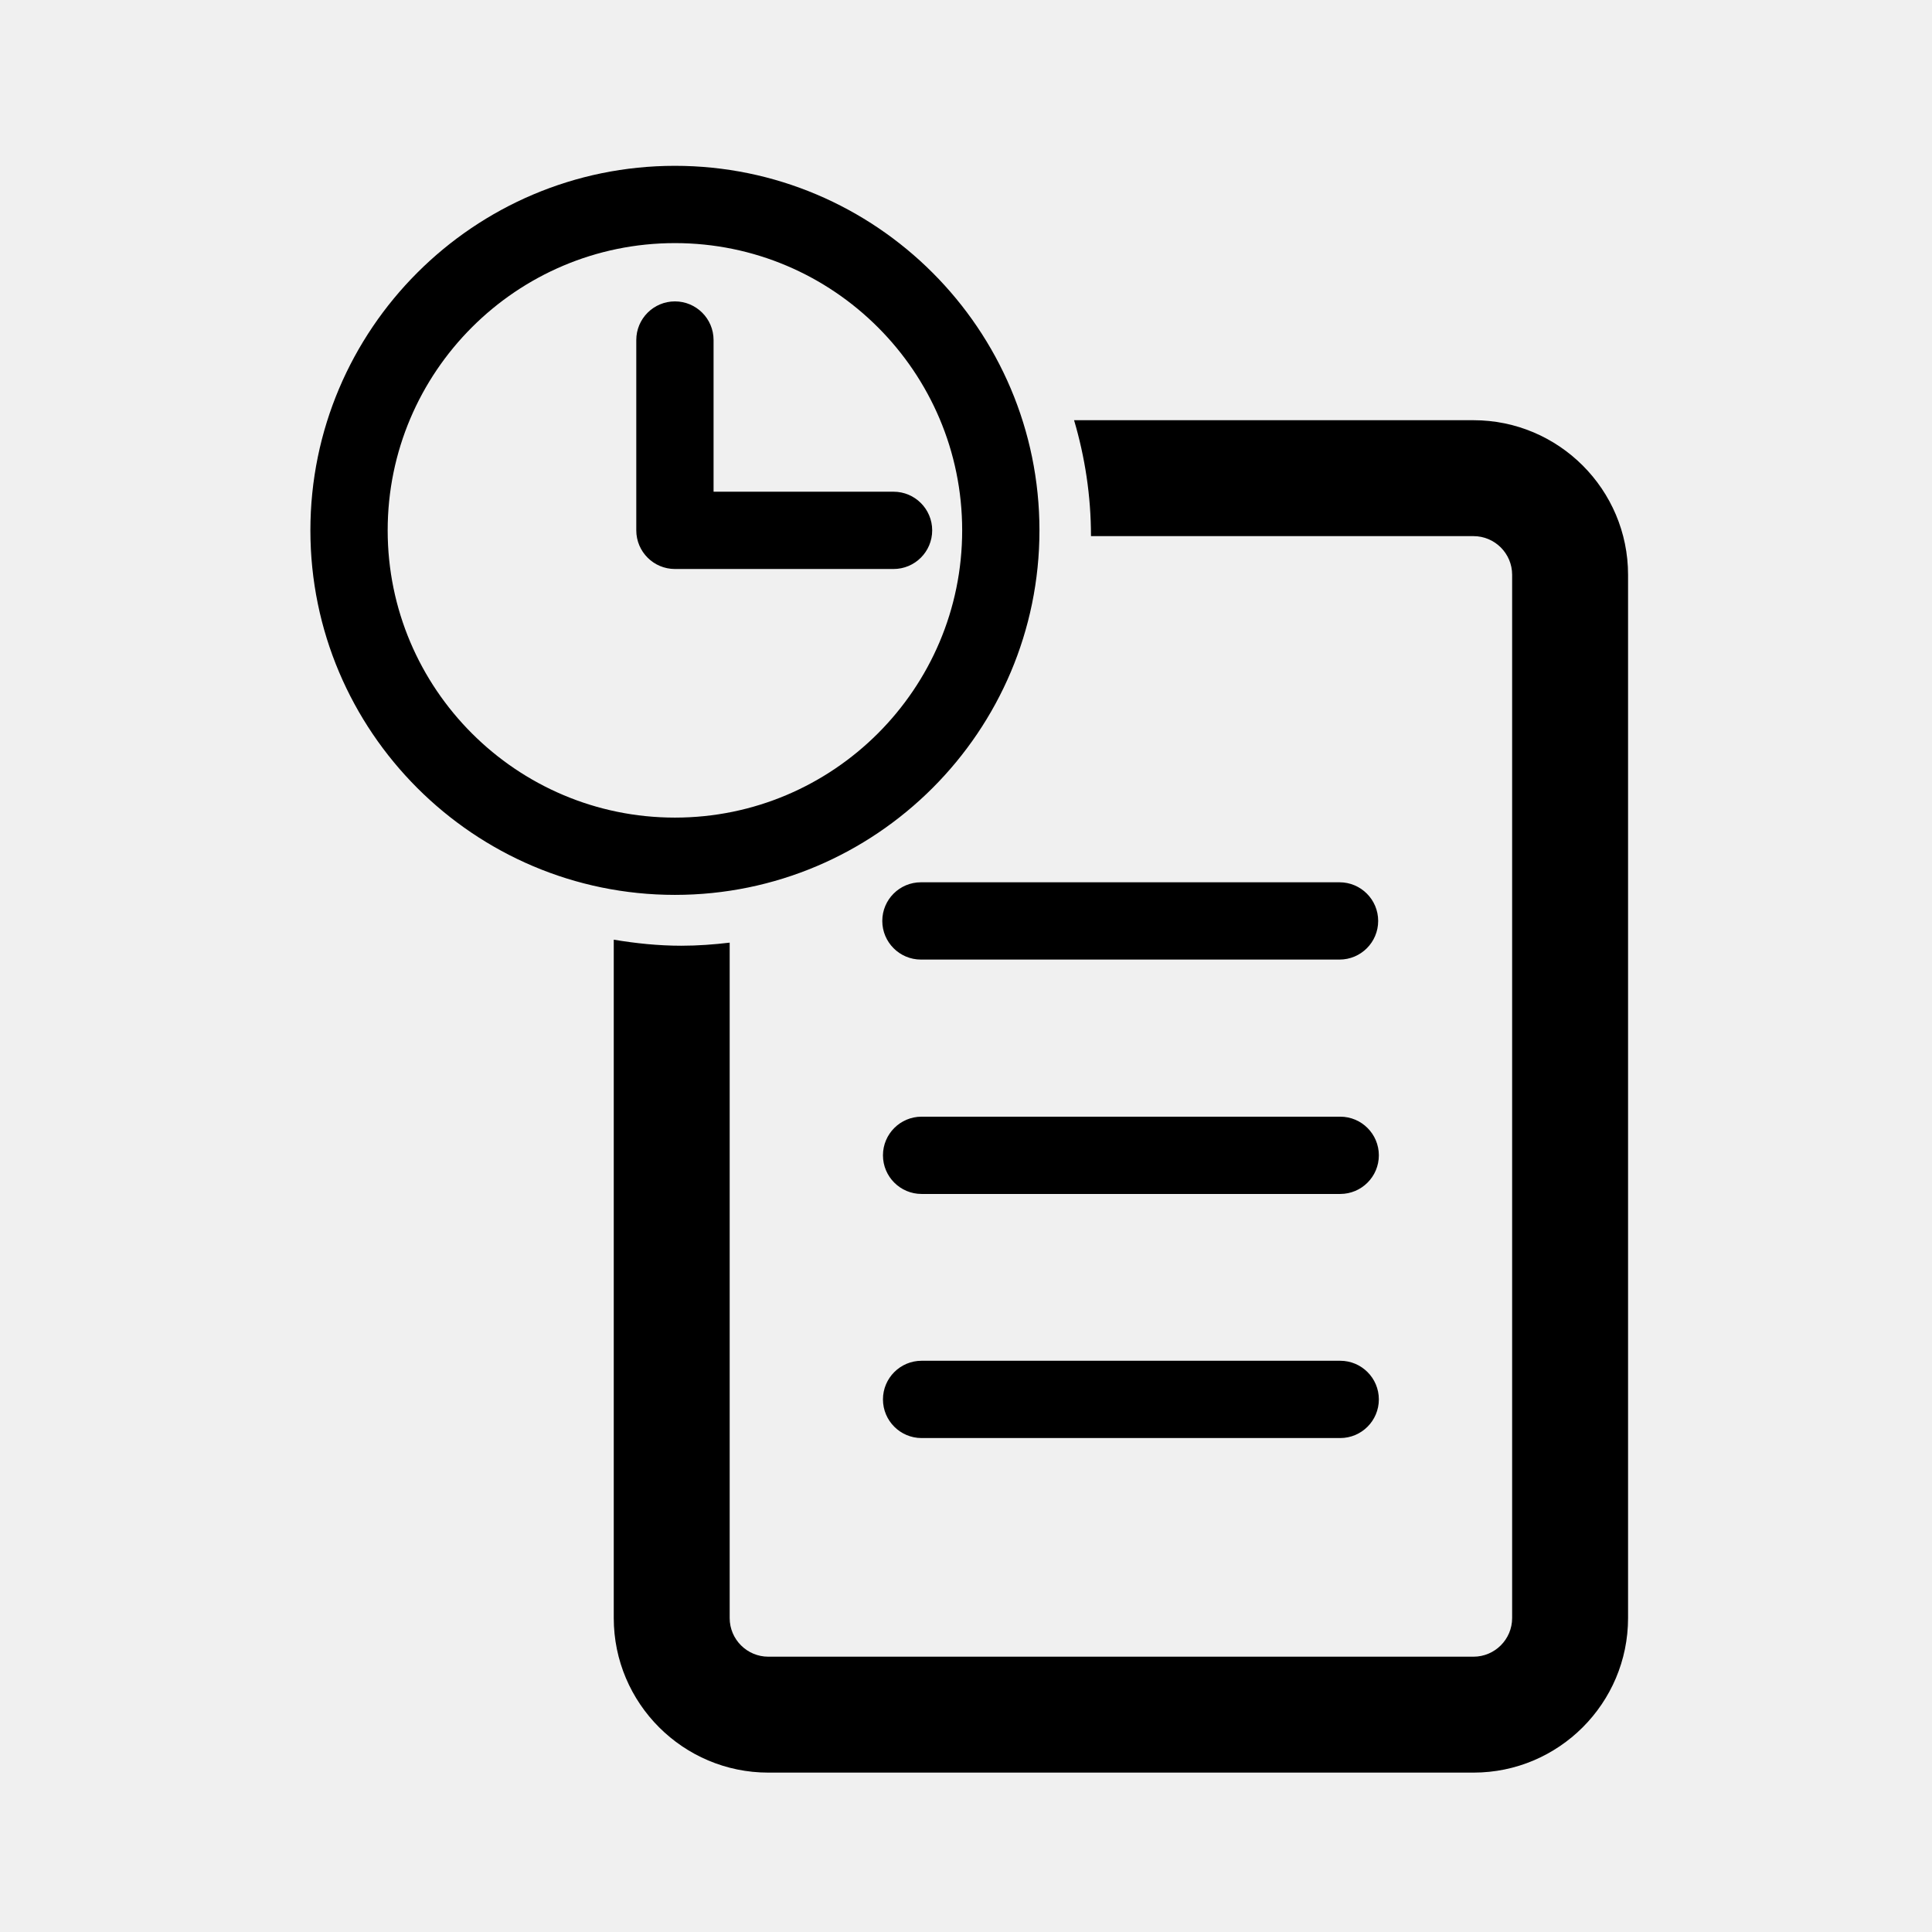
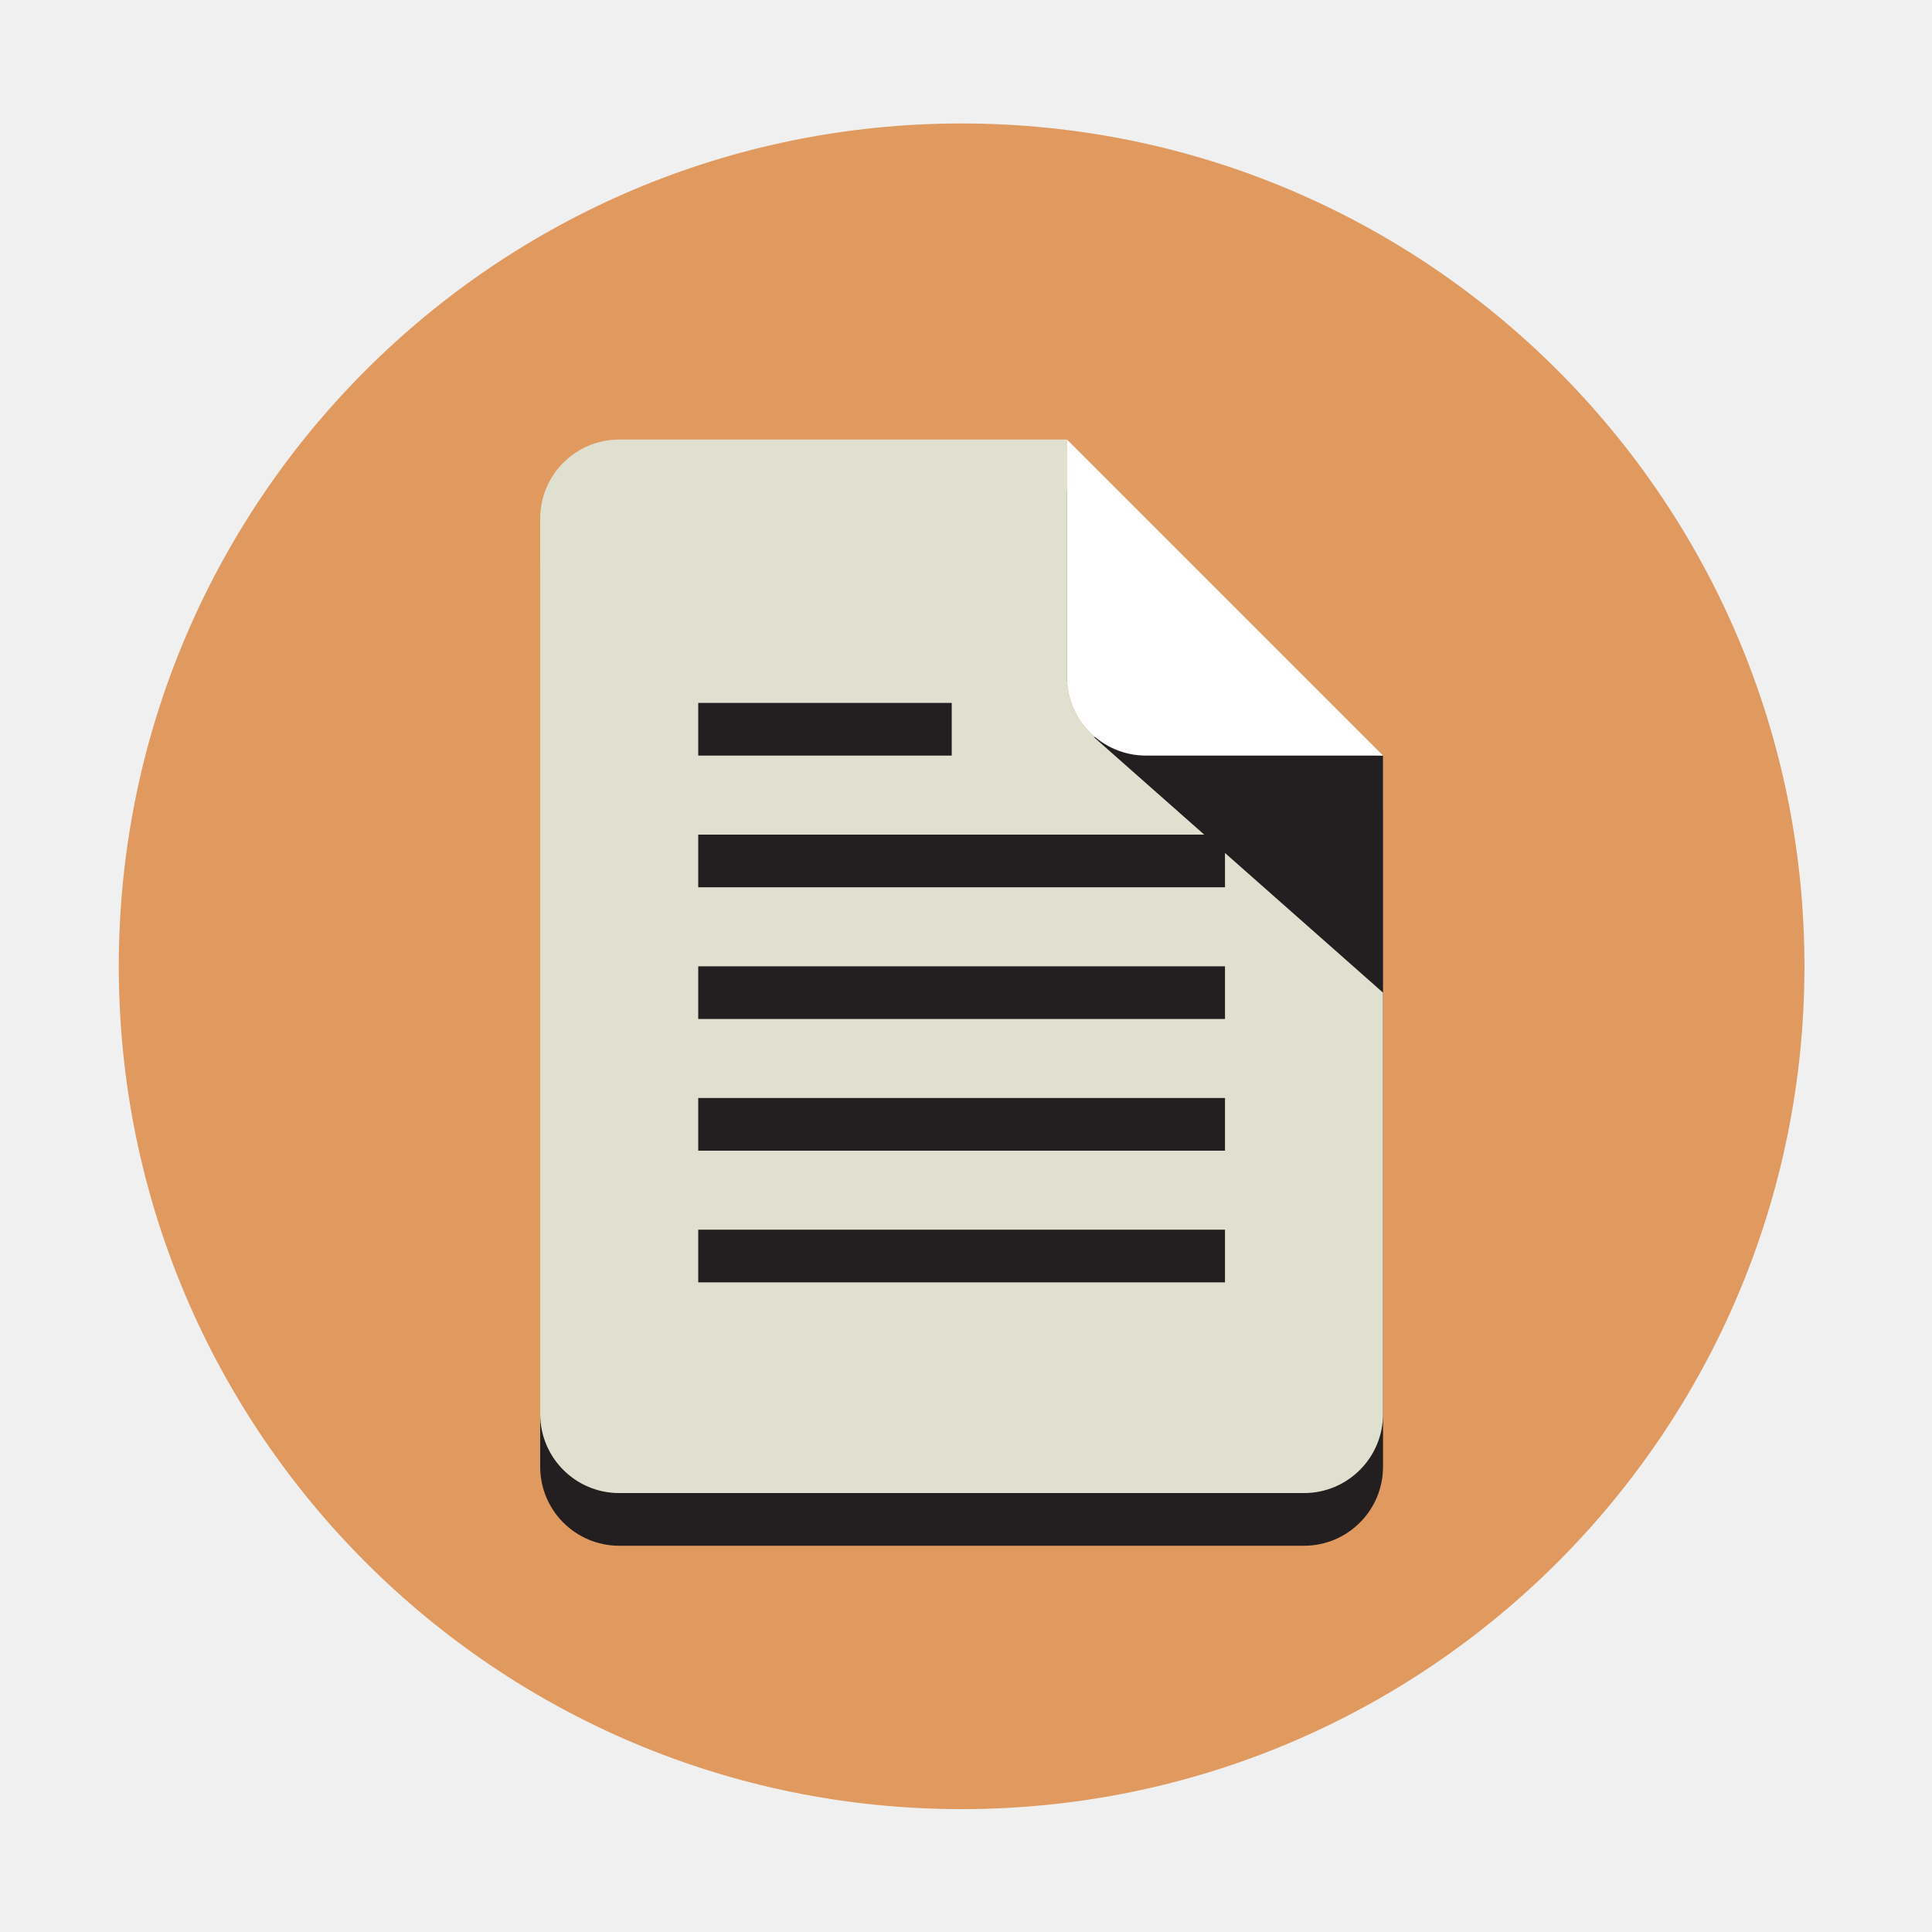
- <svg xmlns="http://www.w3.org/2000/svg" t="1545194995263" class="icon" style="" viewBox="0 0 1024 1024" version="1.1" p-id="3619" width="200" height="200">
+ <svg xmlns="http://www.w3.org/2000/svg" t="1545410008959" class="icon" style="" viewBox="0 0 1024 1024" version="1.1" p-id="2746" width="200" height="200">
  <defs>
    <style type="text/css" />
  </defs>
-   <path d="M862.904 304.64l0 552.96c0 45.169-36.751 81.92-81.92 81.92l-373.76 0c-45.169 0-81.92-36.751-81.92-81.92L325.304 498.053c11.684 1.946 23.603 3.205 35.84 3.205 8.673 0 17.193-0.645 25.6-1.638L386.744 857.6c0 11.295 9.185 20.48 20.48 20.48l373.76 0c11.295 0 20.48-9.185 20.48-20.48l0-552.96c0-11.295-9.185-20.48-20.48-20.48L578.243 284.16c0-21.361-3.205-41.943-8.96-61.44l211.702 0C826.153 222.72 862.904 259.471 862.904 304.64zM357.724 474.307c-106.537 0-193.208-86.671-193.208-193.208S251.187 87.89 357.724 87.89s193.208 86.671 193.208 193.208S464.261 474.307 357.724 474.307zM357.724 433.347c83.948 0 152.248-68.291 152.248-152.248s-68.291-152.248-152.248-152.248-152.248 68.291-152.248 152.248S273.777 433.347 357.724 433.347zM473.6 301.578c11.305 0 20.48-9.175 20.48-20.48s-9.175-20.48-20.48-20.48l-95.396 0 0-80.394c0-11.305-9.175-20.48-20.48-20.48s-20.48 9.175-20.48 20.48l0 100.874c0 11.305 9.175 20.48 20.48 20.48L473.6 301.578zM709.97 467.63 488.11 467.63c-11.305 0-20.48 9.175-20.48 20.48s9.175 20.48 20.48 20.48l221.87 0c11.305 0 20.48-9.175 20.48-20.48S721.285 467.63 709.97 467.63zM710.339 591.862 488.468 591.862c-11.305 0-20.48 9.175-20.48 20.48s9.175 20.48 20.48 20.48l221.87 0c11.305 0 20.48-9.175 20.48-20.48S721.654 591.862 710.339 591.862zM710.339 721.234 488.468 721.234c-11.305 0-20.48 9.175-20.48 20.48s9.175 20.48 20.48 20.48l221.87 0c11.305 0 20.48-9.175 20.48-20.48S721.654 721.234 710.339 721.234z" p-id="3620" />
+   <path d="M509.673 512.161m-446.717 0a446.717 446.717 0 1 0 893.434 0 446.717 446.717 0 1 0-893.434 0Z" fill="#E0995E" p-id="2747" />
+   <path d="M565.513 386.522V260.883H328.195c-23.13 0-41.88 18.75-41.88 41.88v474.636c0 23.13 18.75 41.88 41.88 41.88h362.957c23.13 0 41.88-18.75 41.88-41.88V428.402H607.393c-23.13 0-41.88-18.75-41.88-41.88z" fill="#231F20" p-id="2748" />
+   <path d="M565.513 358.602V232.963H328.195c-23.13 0-41.88 18.75-41.88 41.88v474.636c0 23.13 18.75 41.88 41.88 41.88h362.957c23.13 0 41.88-18.75 41.88-41.88V400.482H607.393c-23.13 0-41.88-18.75-41.88-41.88z" fill="#E0E0D1" p-id="2749" />
+   <path d="M579.697 390.621l153.335 135.5V400.482z" fill="#231F20" p-id="2750" />
+   <path d="M565.513 232.963v125.639c0 23.13 18.75 41.88 41.88 41.88h125.639L565.513 232.963z" fill="#FFFFFF" p-id="2751" />
+   <path d="M370.074 372.562h134.364v27.92H370.074zM370.074 512.161h279.198v27.92H370.074z" fill="#231F20" p-id="2752" />
+   <path d="M370.074 442.362h279.198v27.92H370.074z" fill="#231F20" p-id="2753" />
+   <path d="M370.074 581.961h279.198v27.92H370.074z" fill="#231F20" p-id="2754" />
+   <path d="M370.074 651.76h279.198v27.92H370.074z" fill="#231F20" p-id="2755" />
</svg>
